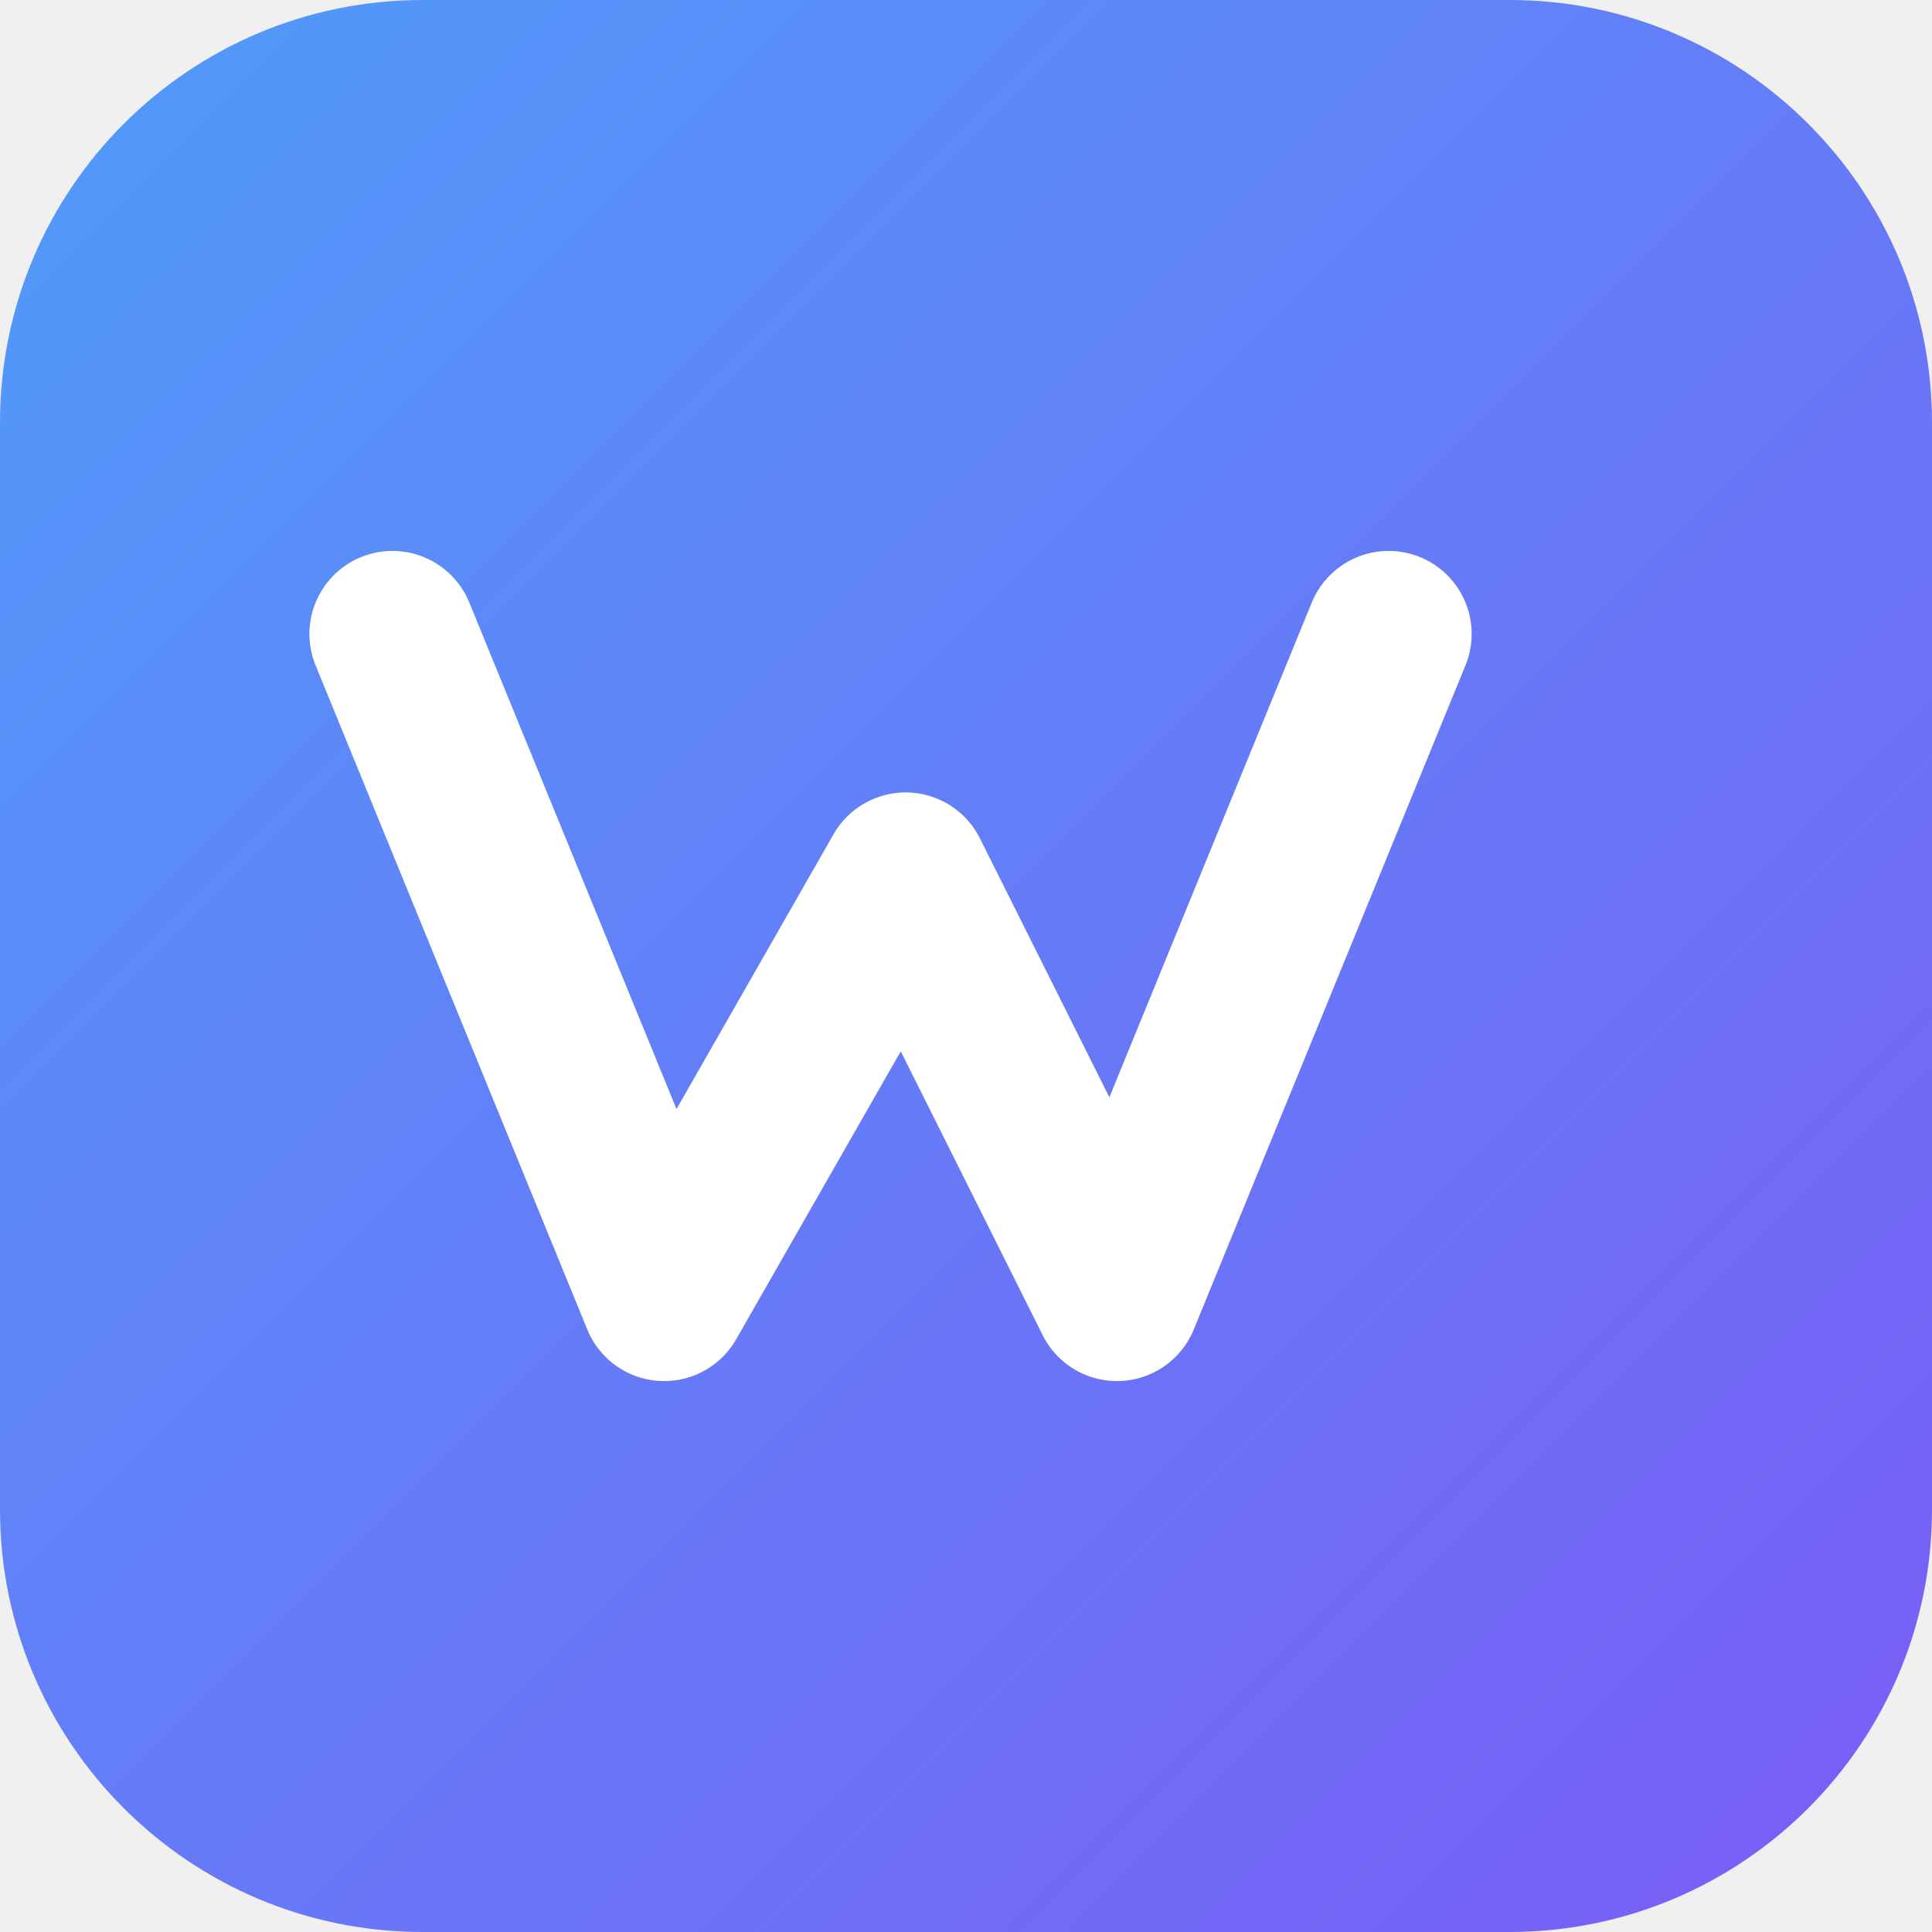
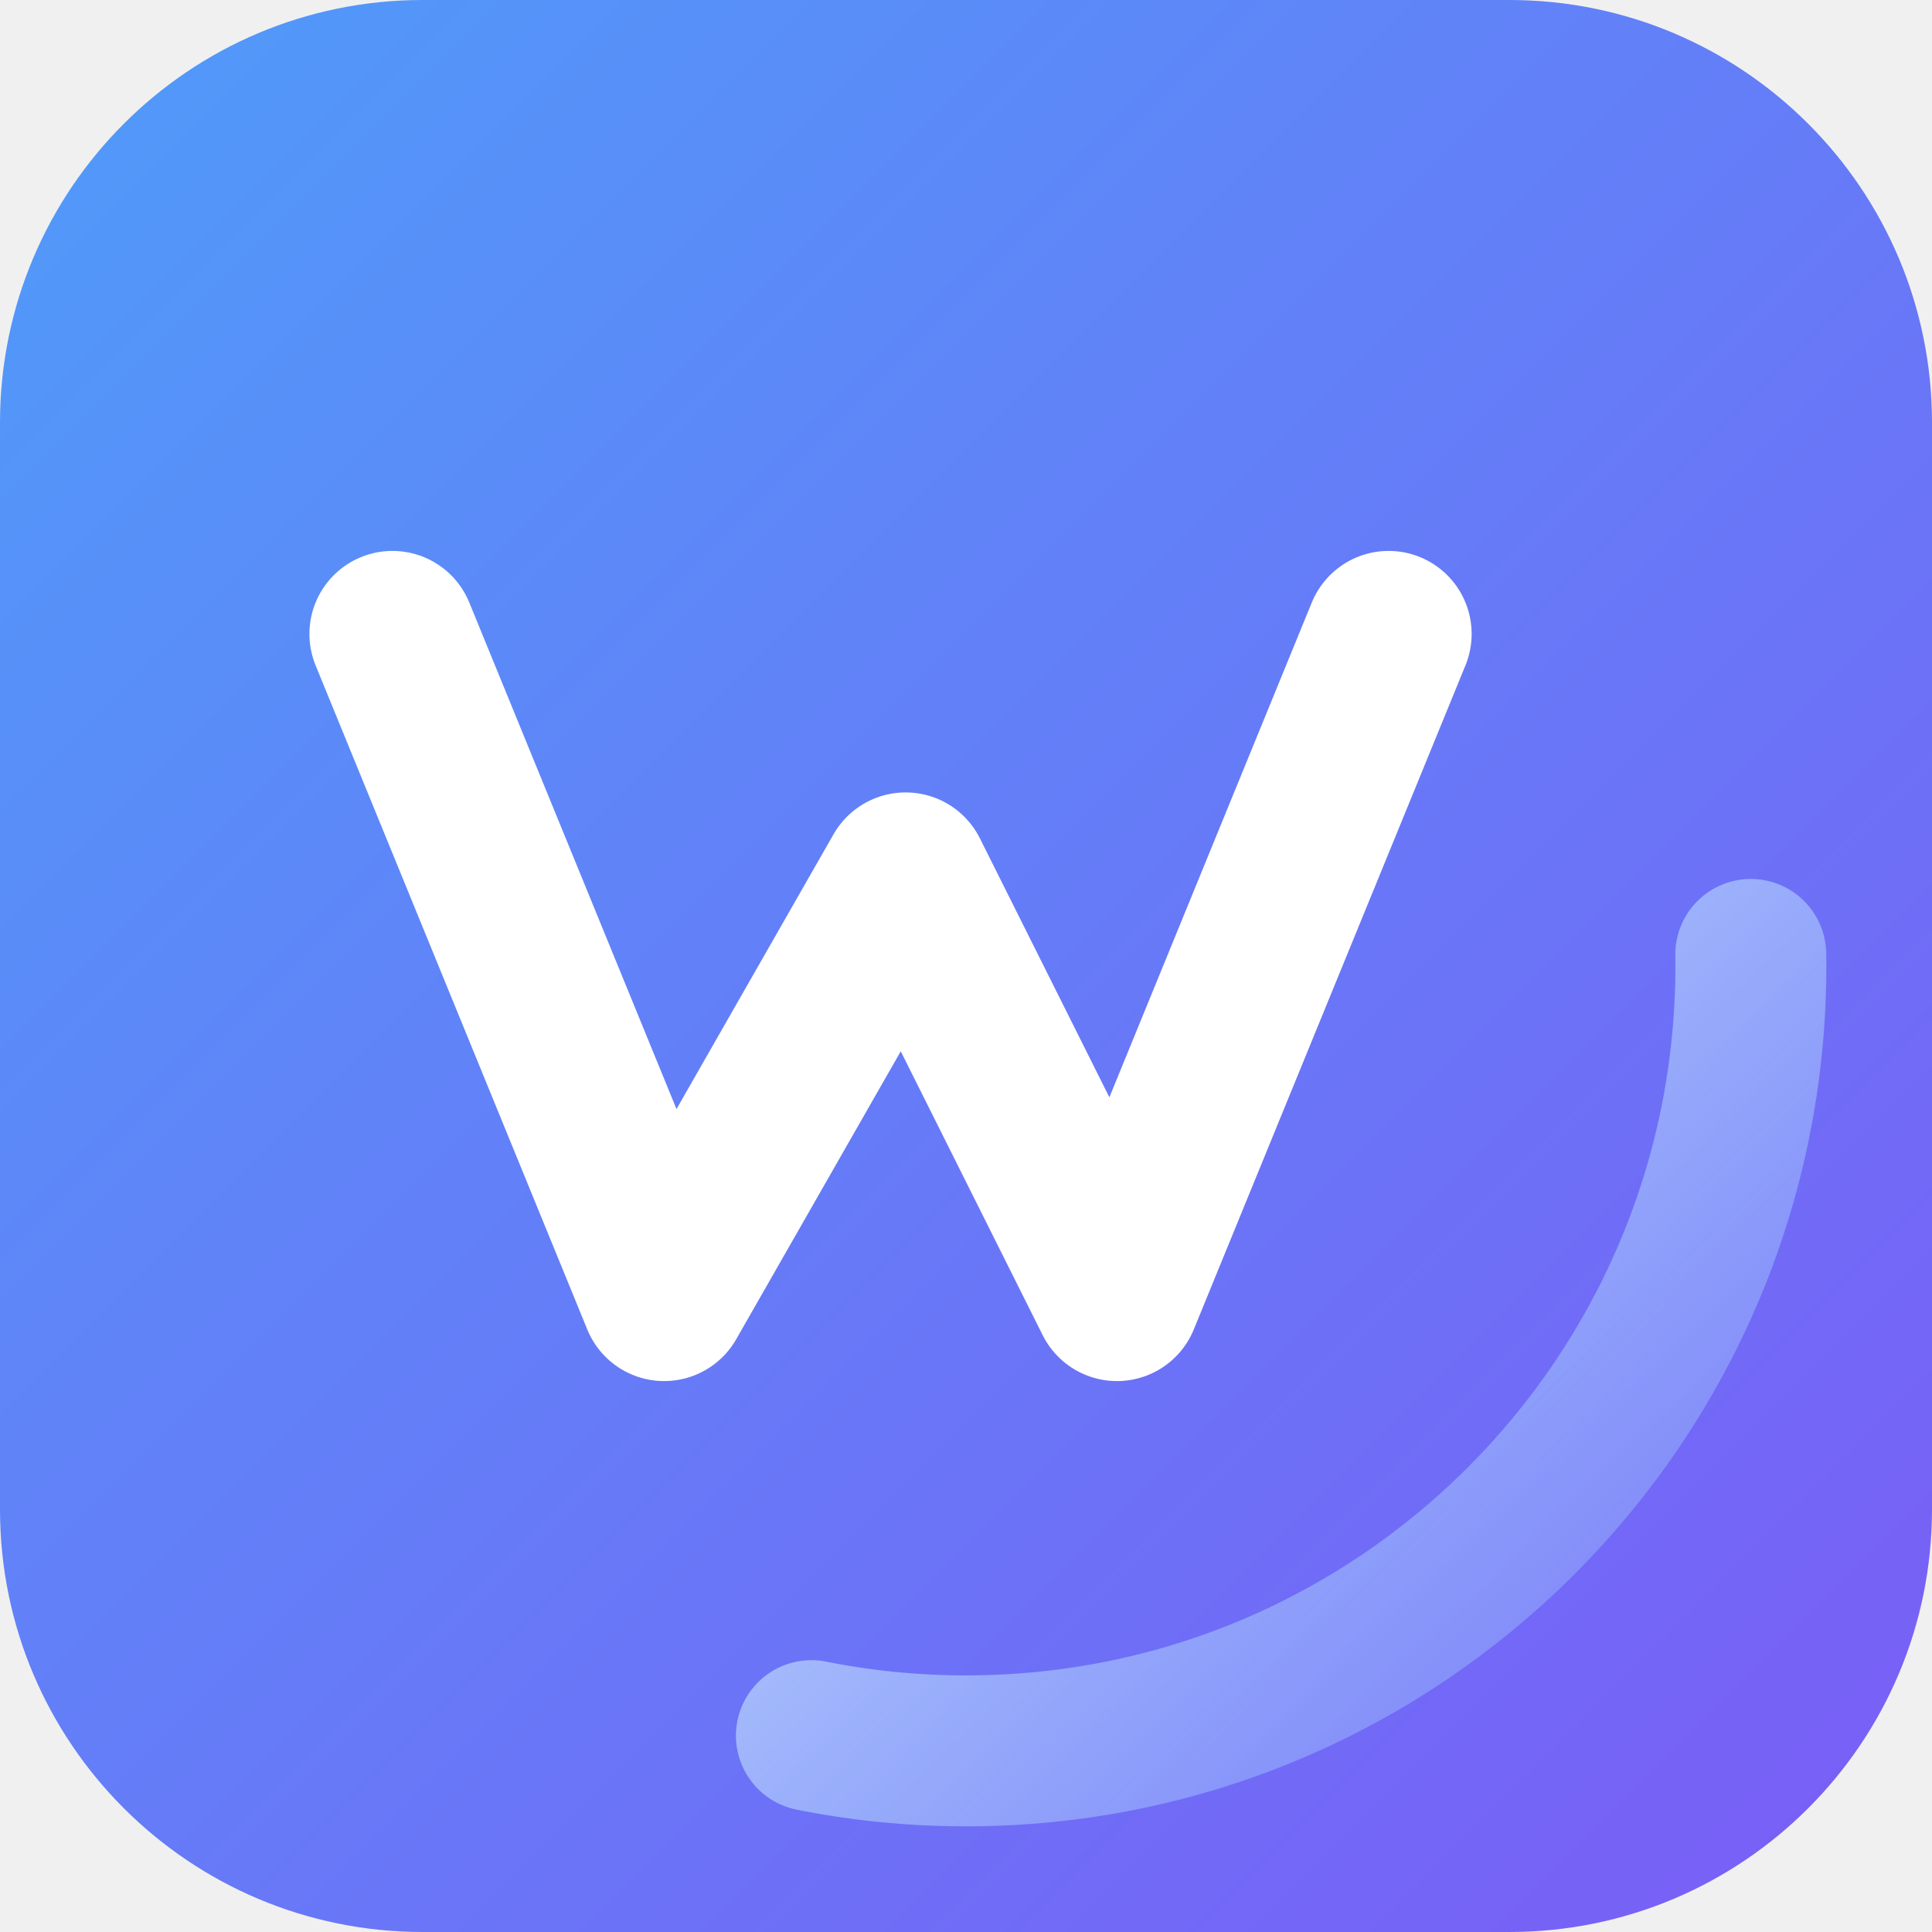
<svg xmlns="http://www.w3.org/2000/svg" viewBox="0 0 64 64" width="64" height="64" role="img" aria-label="Wideo11">
  <defs>
    <linearGradient id="wg" x1="0" y1="0" x2="1" y2="1">
      <stop offset="0%" stop-color="#4f9cf9" />
      <stop offset="100%" stop-color="#7b5cf6" />
    </linearGradient>
+     <linearGradient id="accent" x1="8" y1="6" x2="58" y2="58" gradientUnits="userSpaceOnUse">
+       <stop offset="0%" stop-color="#ffffff" stop-opacity="1" />
+       <stop offset="45%" stop-color="#dbeafe" stop-opacity="0.92" />
+       <stop offset="100%" stop-color="#93c5fd" stop-opacity="0.25" />
+     </linearGradient>
  </defs>
  <rect width="64" height="64" rx="14" fill="url(#wg)" />
+   <circle cx="32" cy="32" r="26" fill="none" stroke="url(#accent)" stroke-width="5" stroke-linecap="round" stroke-dasharray="46 117" stroke-dashoffset="0">
+     <animateTransform attributeName="transform" type="rotate" from="0 32 32" to="360 32 32" dur="2.6s" repeatCount="indefinite" />
+   </circle>
  <path d="M13 21 L22 43 L30 29 L37 43 L46 21" fill="none" stroke="#ffffff" stroke-width="5.5" stroke-linecap="round" stroke-linejoin="round" />
</svg>
